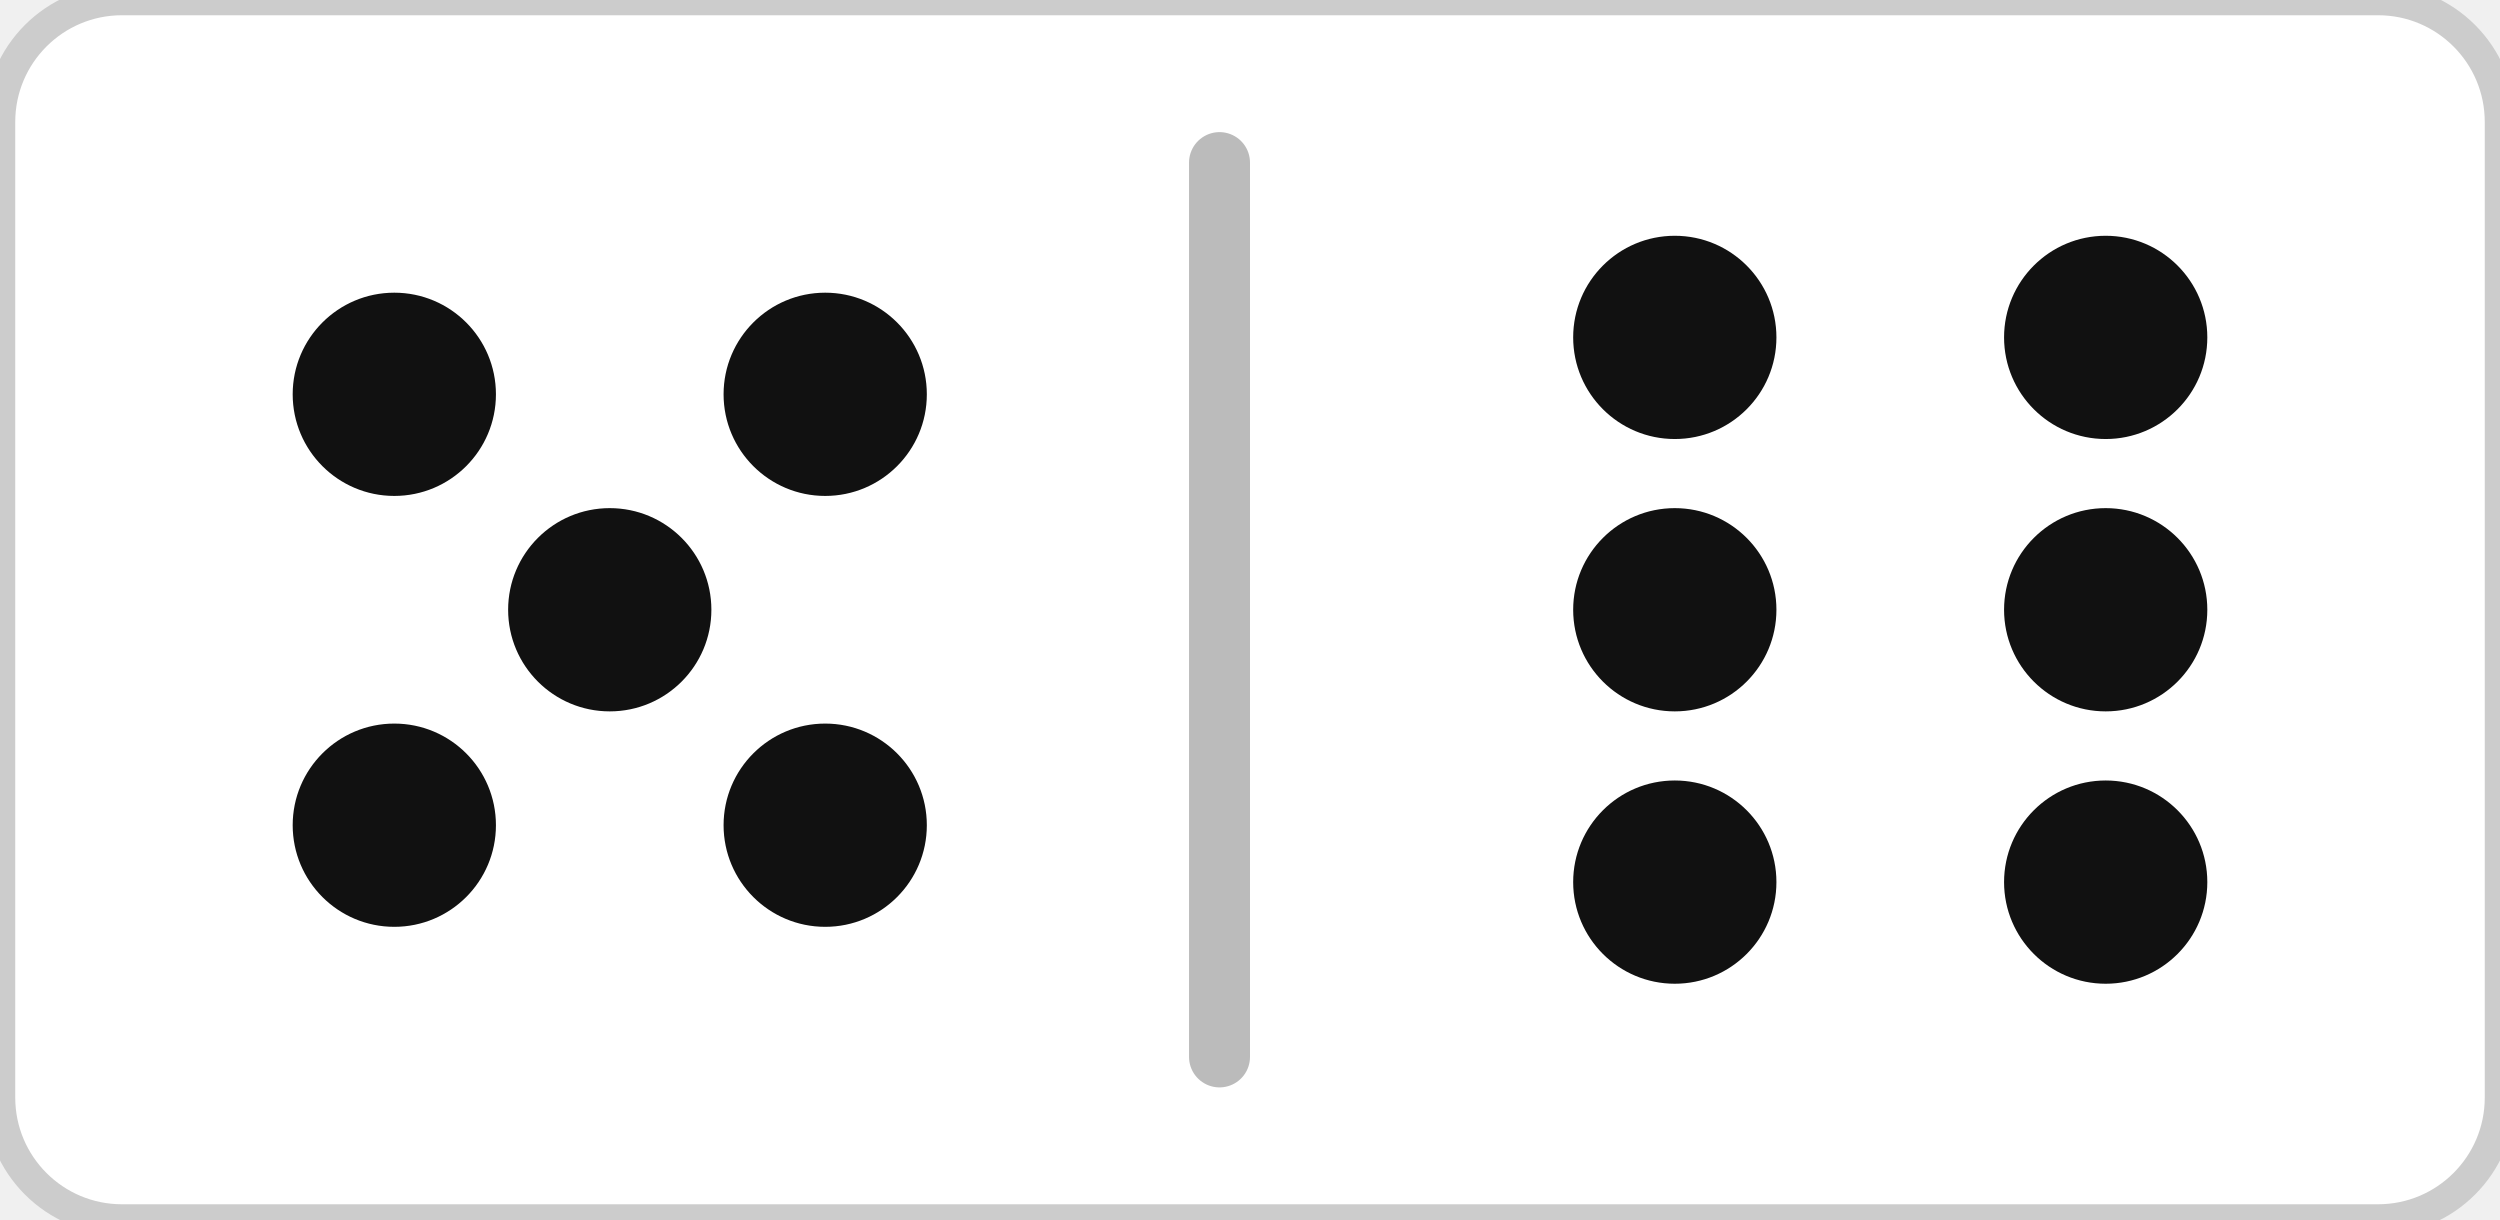
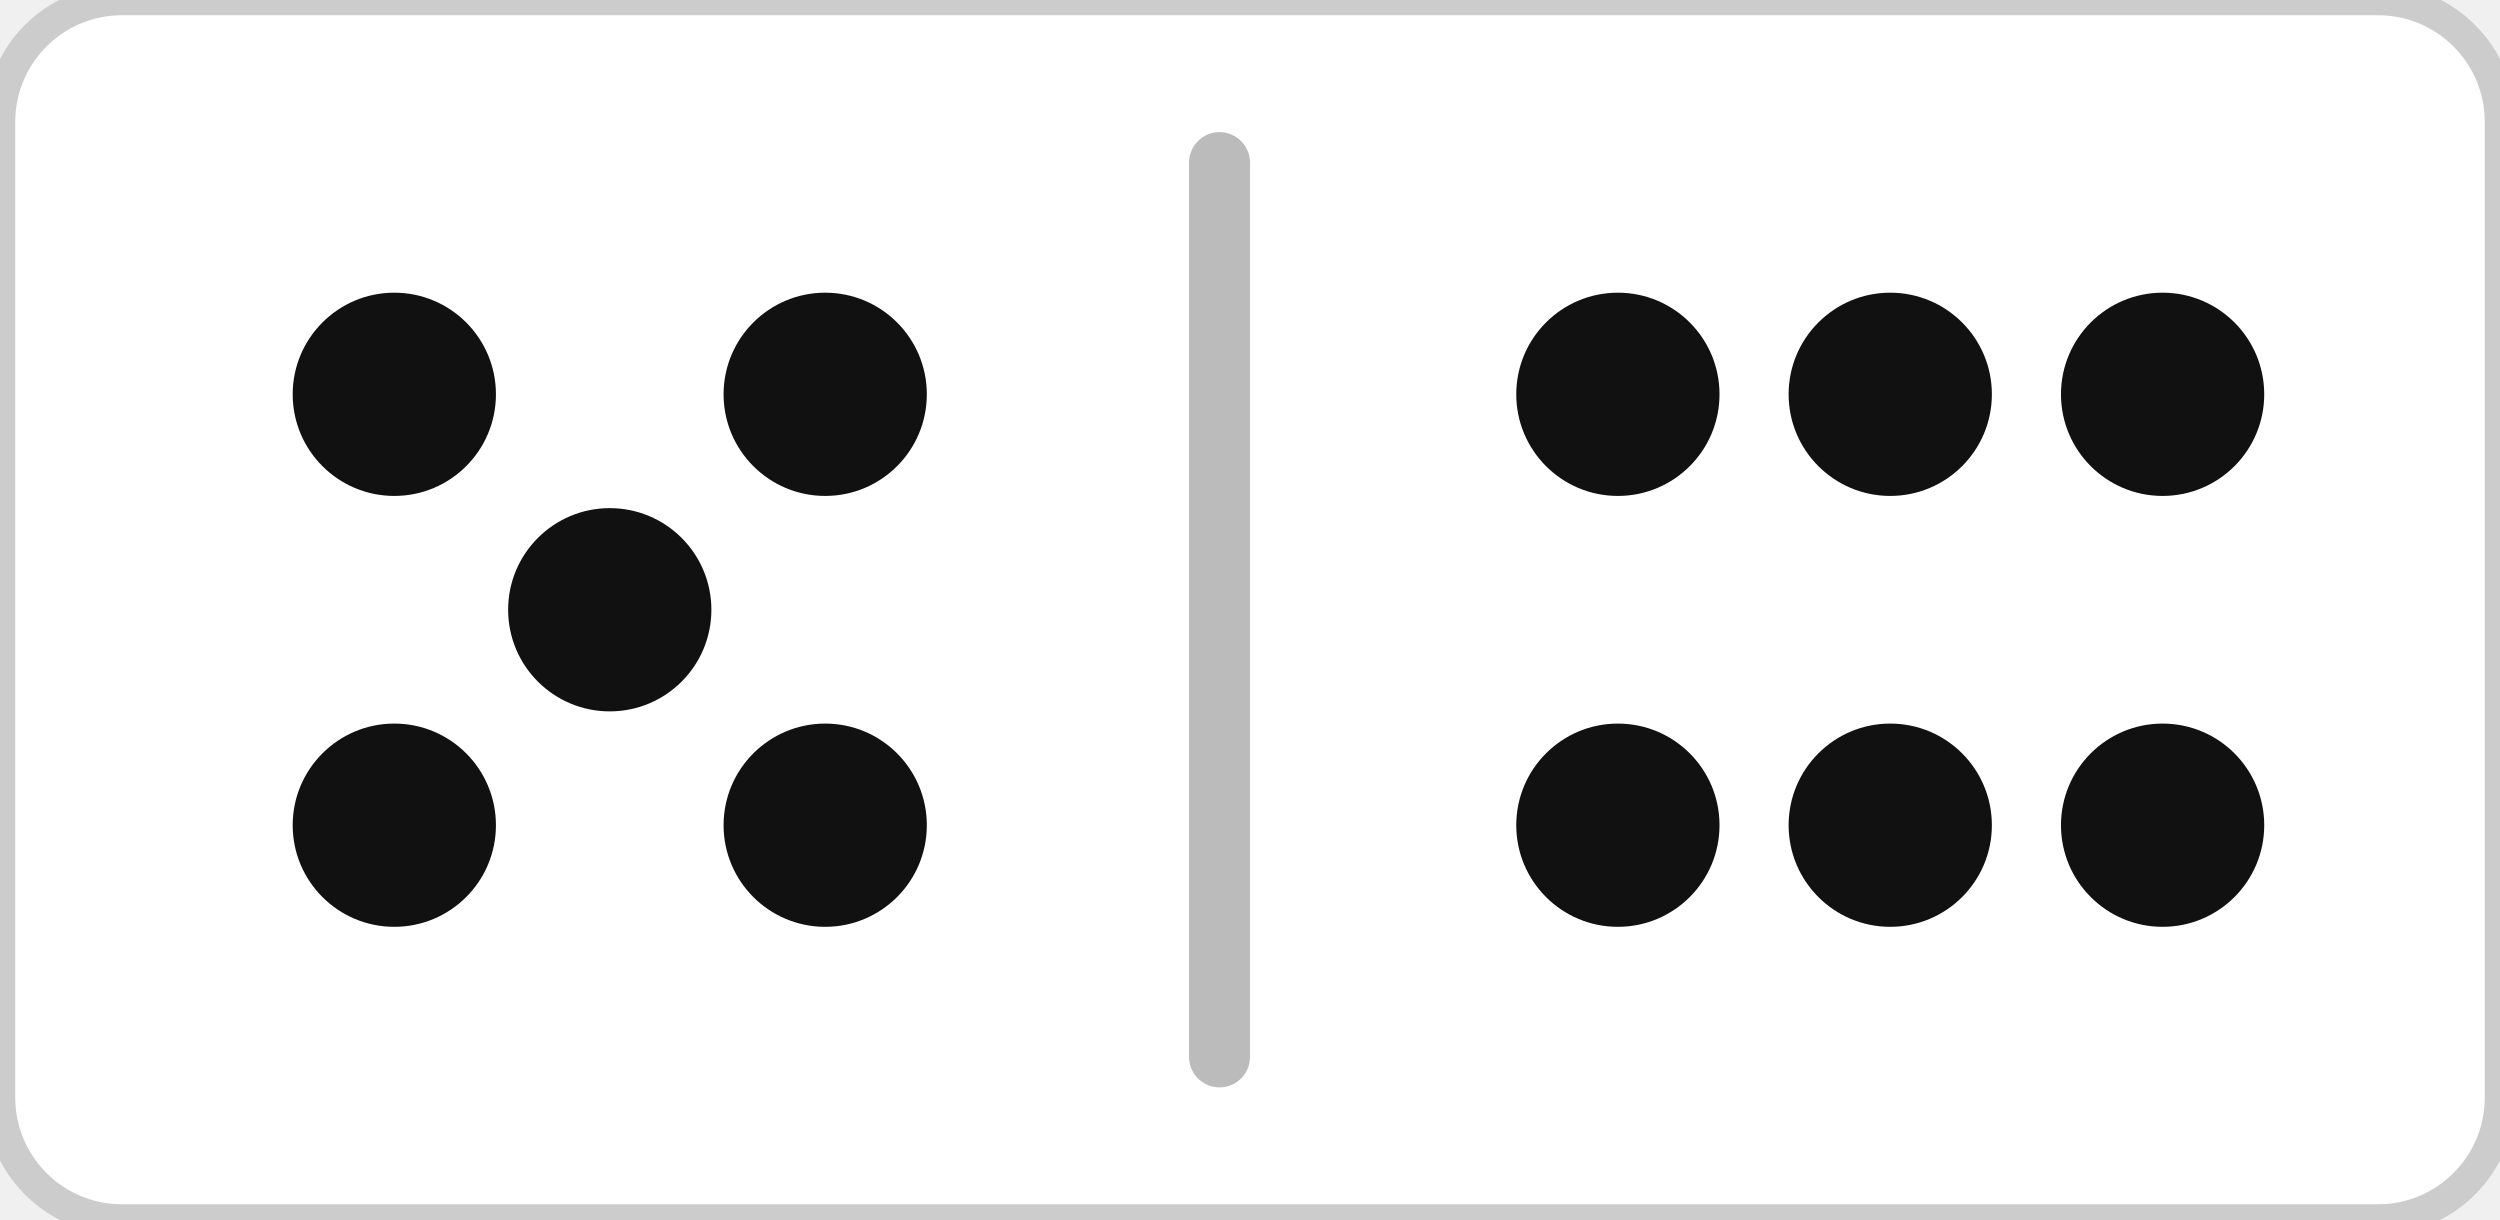
<svg xmlns="http://www.w3.org/2000/svg" width="123" height="60" viewBox="0 0 123 60">
  <rect width="123" height="60" rx="6" ry="6" fill="#ffffff" stroke="#cccccc" stroke-width="1.5" />
  <line x1="60" y1="8" x2="60" y2="52" stroke="#bbbbbb" stroke-width="3" stroke-linecap="round" />
  <circle cx="19.4" cy="19.4" r="5" fill="#111111" />
  <circle cx="40.6" cy="19.4" r="5" fill="#111111" />
  <circle cx="30.0" cy="30.0" r="5" fill="#111111" />
  <circle cx="19.4" cy="40.6" r="5" fill="#111111" />
  <circle cx="40.6" cy="40.6" r="5" fill="#111111" />
-   <circle cx="82.4" cy="16.6" r="5" fill="#111111" />
-   <circle cx="103.6" cy="16.6" r="5" fill="#111111" />
-   <circle cx="82.4" cy="30.0" r="5" fill="#111111" />
-   <circle cx="103.6" cy="30.0" r="5" fill="#111111" />
-   <circle cx="82.4" cy="43.4" r="5" fill="#111111" />
-   <circle cx="103.6" cy="43.4" r="5" fill="#111111" />
+   <circle cx="79.6" cy="19.4" r="5" fill="#111111" />
+   <circle cx="79.6" cy="40.6" r="5" fill="#111111" />
+   <circle cx="93.0" cy="19.4" r="5" fill="#111111" />
+   <circle cx="93.0" cy="40.6" r="5" fill="#111111" />
+   <circle cx="106.4" cy="19.4" r="5" fill="#111111" />
+   <circle cx="106.4" cy="40.6" r="5" fill="#111111" />
</svg>
